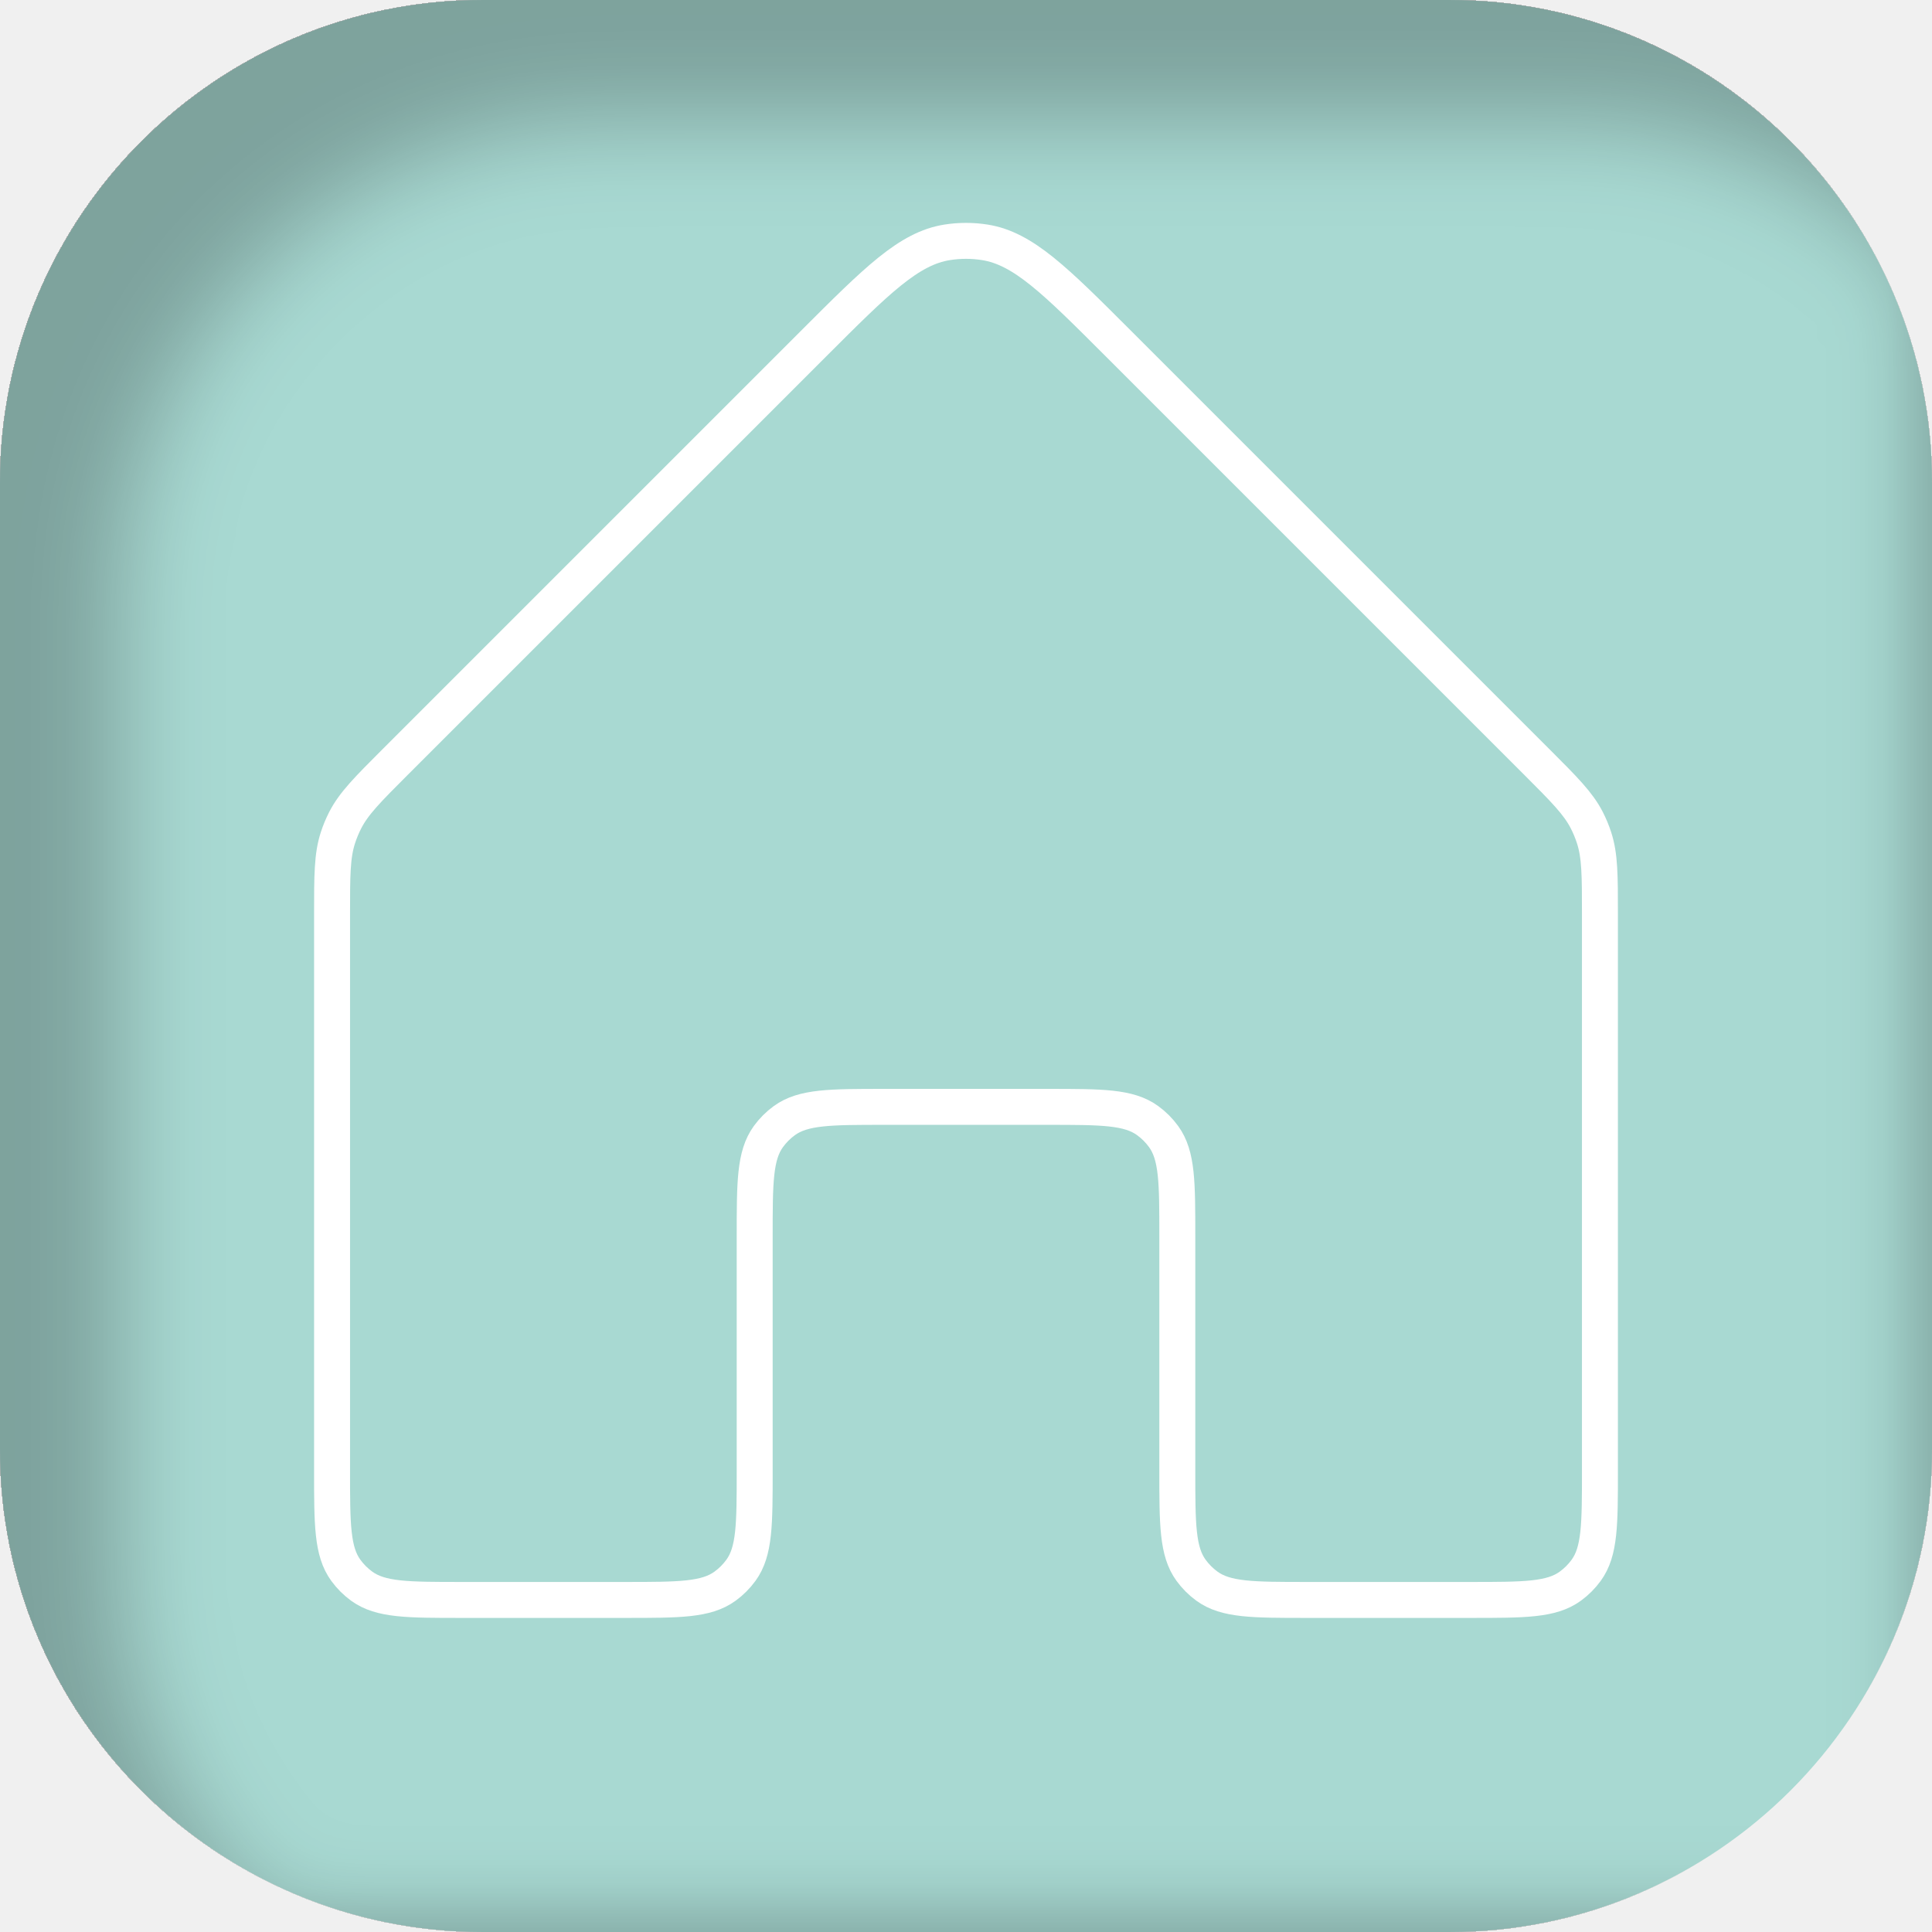
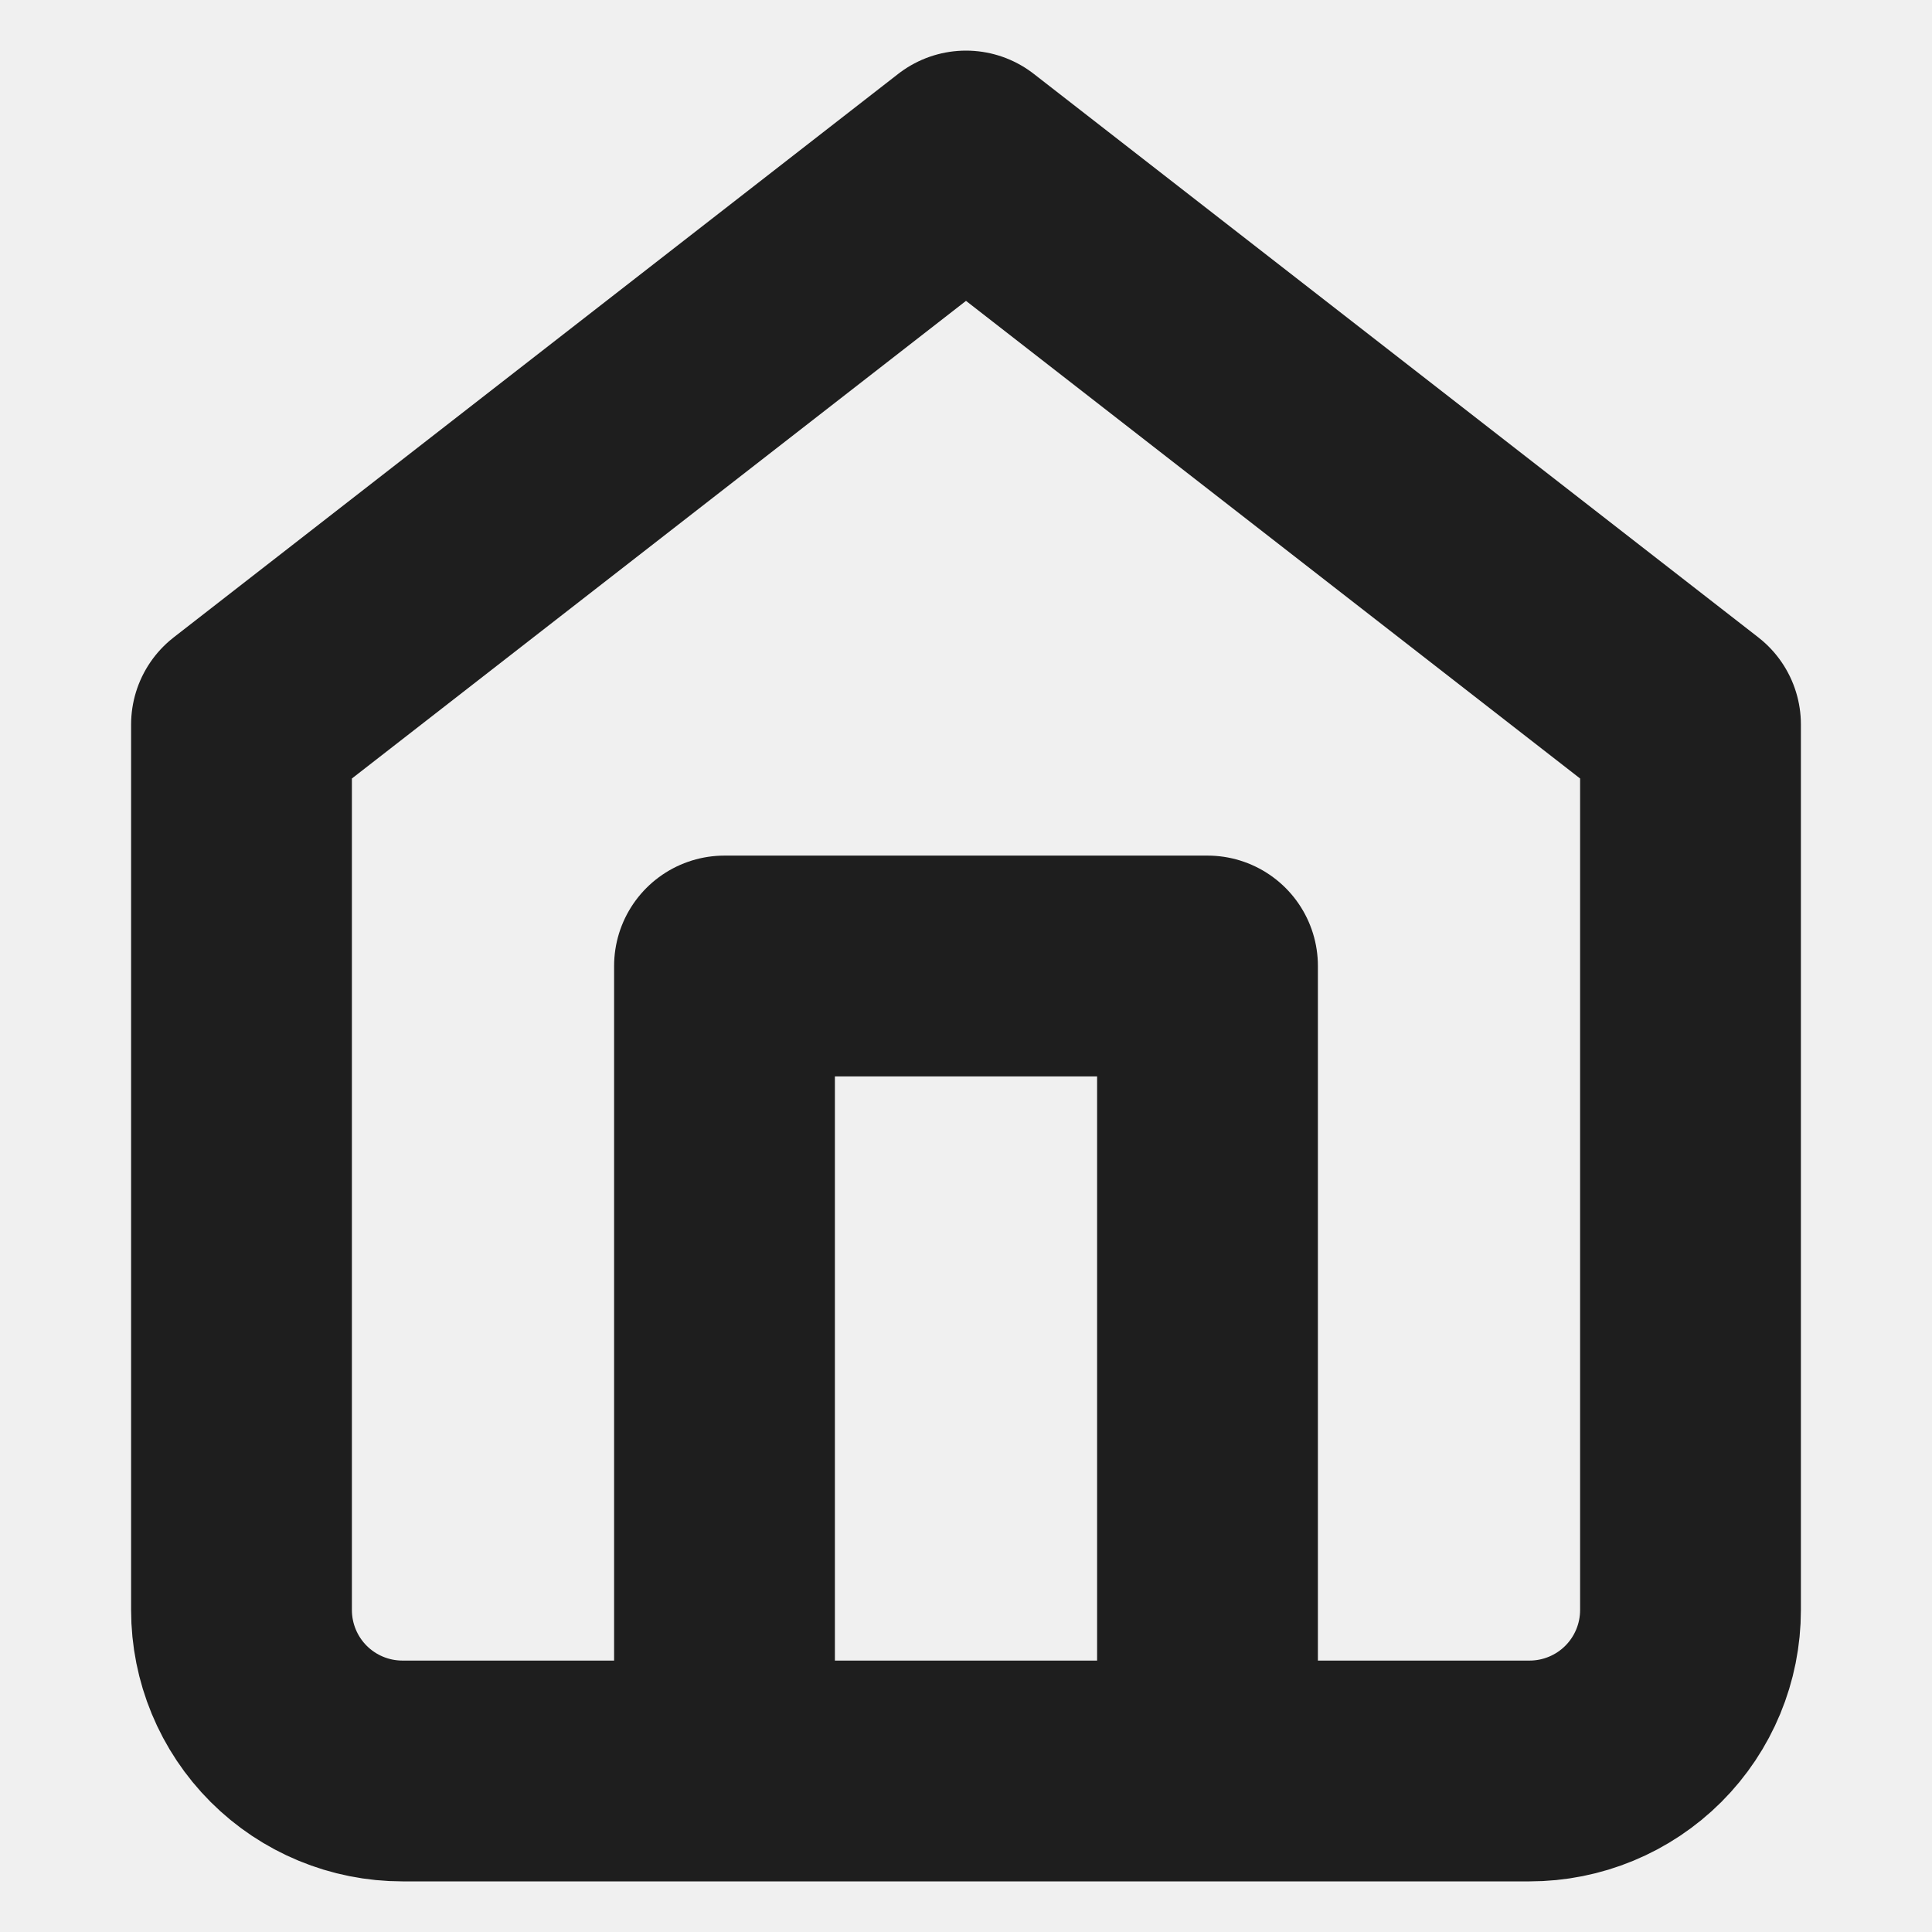
- <svg xmlns="http://www.w3.org/2000/svg" width="80" height="80" viewBox="0 0 80 80" fill="none">
-   <g filter="url(#filter0_i_82_1180)">
-     <rect width="80" height="80" rx="20" fill="#A8D9D2" />
-     <path d="M33.681 14.236C36.314 11.603 37.63 10.287 39.223 10.034C39.738 9.953 40.262 9.953 40.777 10.034C42.37 10.287 43.686 11.603 46.319 14.236L63.633 31.549C64.779 32.696 65.352 33.269 65.709 33.969C65.827 34.201 65.927 34.442 66.007 34.689C66.25 35.437 66.25 36.247 66.25 37.868V60.888C66.25 63.122 66.25 64.239 65.681 65.022C65.497 65.275 65.275 65.497 65.022 65.681C64.239 66.25 63.122 66.25 60.888 66.25H54.112C51.878 66.25 50.761 66.25 49.978 65.681C49.725 65.497 49.503 65.275 49.319 65.022C48.75 64.239 48.75 63.122 48.75 60.888V51.195C48.75 48.961 48.75 47.844 48.181 47.061C47.997 46.808 47.775 46.586 47.522 46.402C46.739 45.833 45.622 45.833 43.388 45.833H36.612C34.378 45.833 33.261 45.833 32.478 46.402C32.225 46.586 32.003 46.808 31.819 47.061C31.25 47.844 31.25 48.961 31.25 51.195V60.888C31.25 63.122 31.25 64.239 30.681 65.022C30.497 65.275 30.275 65.497 30.022 65.681C29.239 66.25 28.122 66.25 25.888 66.25H19.112C16.878 66.25 15.761 66.25 14.978 65.681C14.725 65.497 14.503 65.275 14.319 65.022C13.75 64.239 13.75 63.122 13.75 60.888V37.868C13.75 36.247 13.75 35.437 13.993 34.689C14.073 34.442 14.173 34.201 14.291 33.969C14.648 33.269 15.221 32.696 16.367 31.549L33.681 14.236Z" stroke="white" stroke-width="1.489" stroke-linejoin="round" />
-   </g>
-   <defs>
-     <filter id="filter0_i_82_1180" x="0" y="0" width="84" height="84" filterUnits="userSpaceOnUse" color-interpolation-filters="sRGB">
-       <feFlood flood-opacity="0" result="BackgroundImageFix" />
-       <feBlend mode="normal" in="SourceGraphic" in2="BackgroundImageFix" result="shape" />
-       <feColorMatrix in="SourceAlpha" type="matrix" values="0 0 0 0 0 0 0 0 0 0 0 0 0 0 0 0 0 0 127 0" result="hardAlpha" />
-       <feOffset dx="5" dy="5" />
-       <feGaussianBlur stdDeviation="2" />
-       <feComposite in2="hardAlpha" operator="arithmetic" k2="-1" k3="1" />
-       <feColorMatrix type="matrix" values="0 0 0 0 0 0 0 0 0 0 0 0 0 0 0 0 0 0 0.25 0" />
-       <feBlend mode="normal" in2="shape" result="effect1_innerShadow_82_1180" />
-     </filter>
-   </defs>
+ <svg xmlns="http://www.w3.org/2000/svg" width="35" height="35" viewBox="0 0 35 35" fill="none">
+   <path d="M13.125 32.083V17.5H21.875V32.083M4.375 13.125L17.5 2.917L30.625 13.125V29.167C30.625 29.94 30.318 30.682 29.771 31.229C29.224 31.776 28.482 32.083 27.708 32.083H7.292C6.518 32.083 5.776 31.776 5.229 31.229C4.682 30.682 4.375 29.94 4.375 29.167V13.125Z" stroke="#1E1E1E" stroke-width="4" stroke-linecap="round" stroke-linejoin="round" />
</svg>
